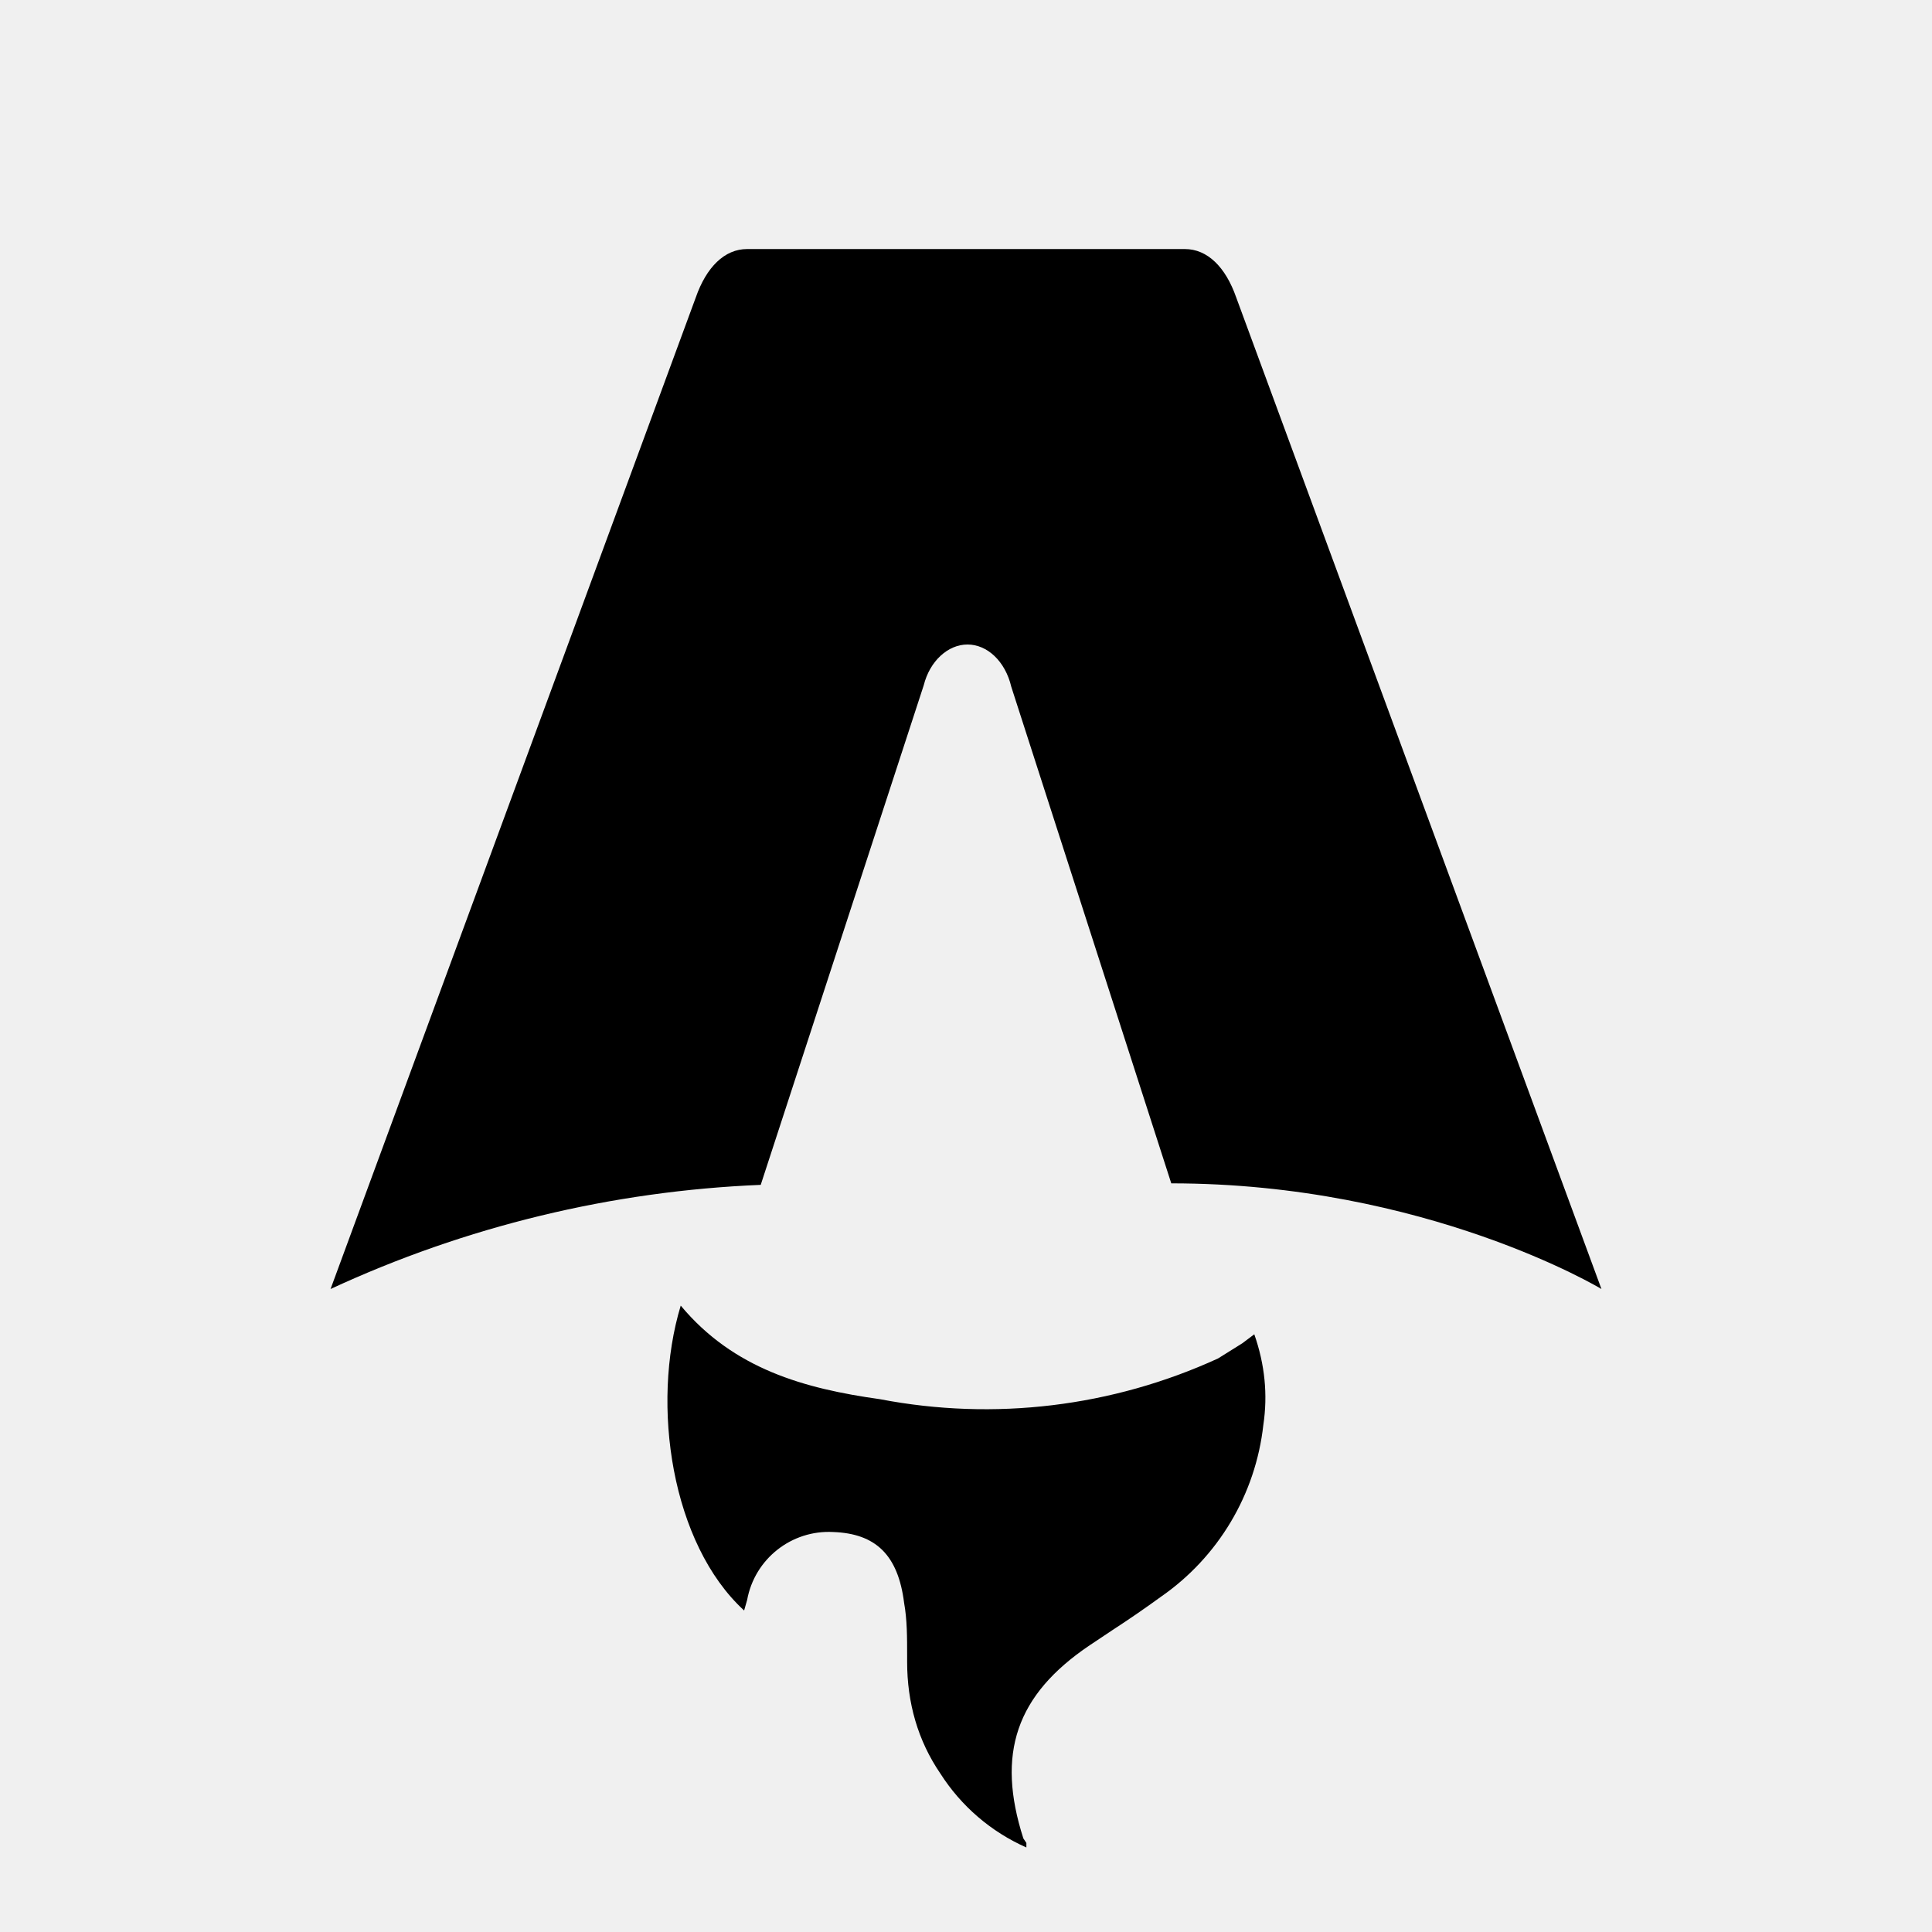
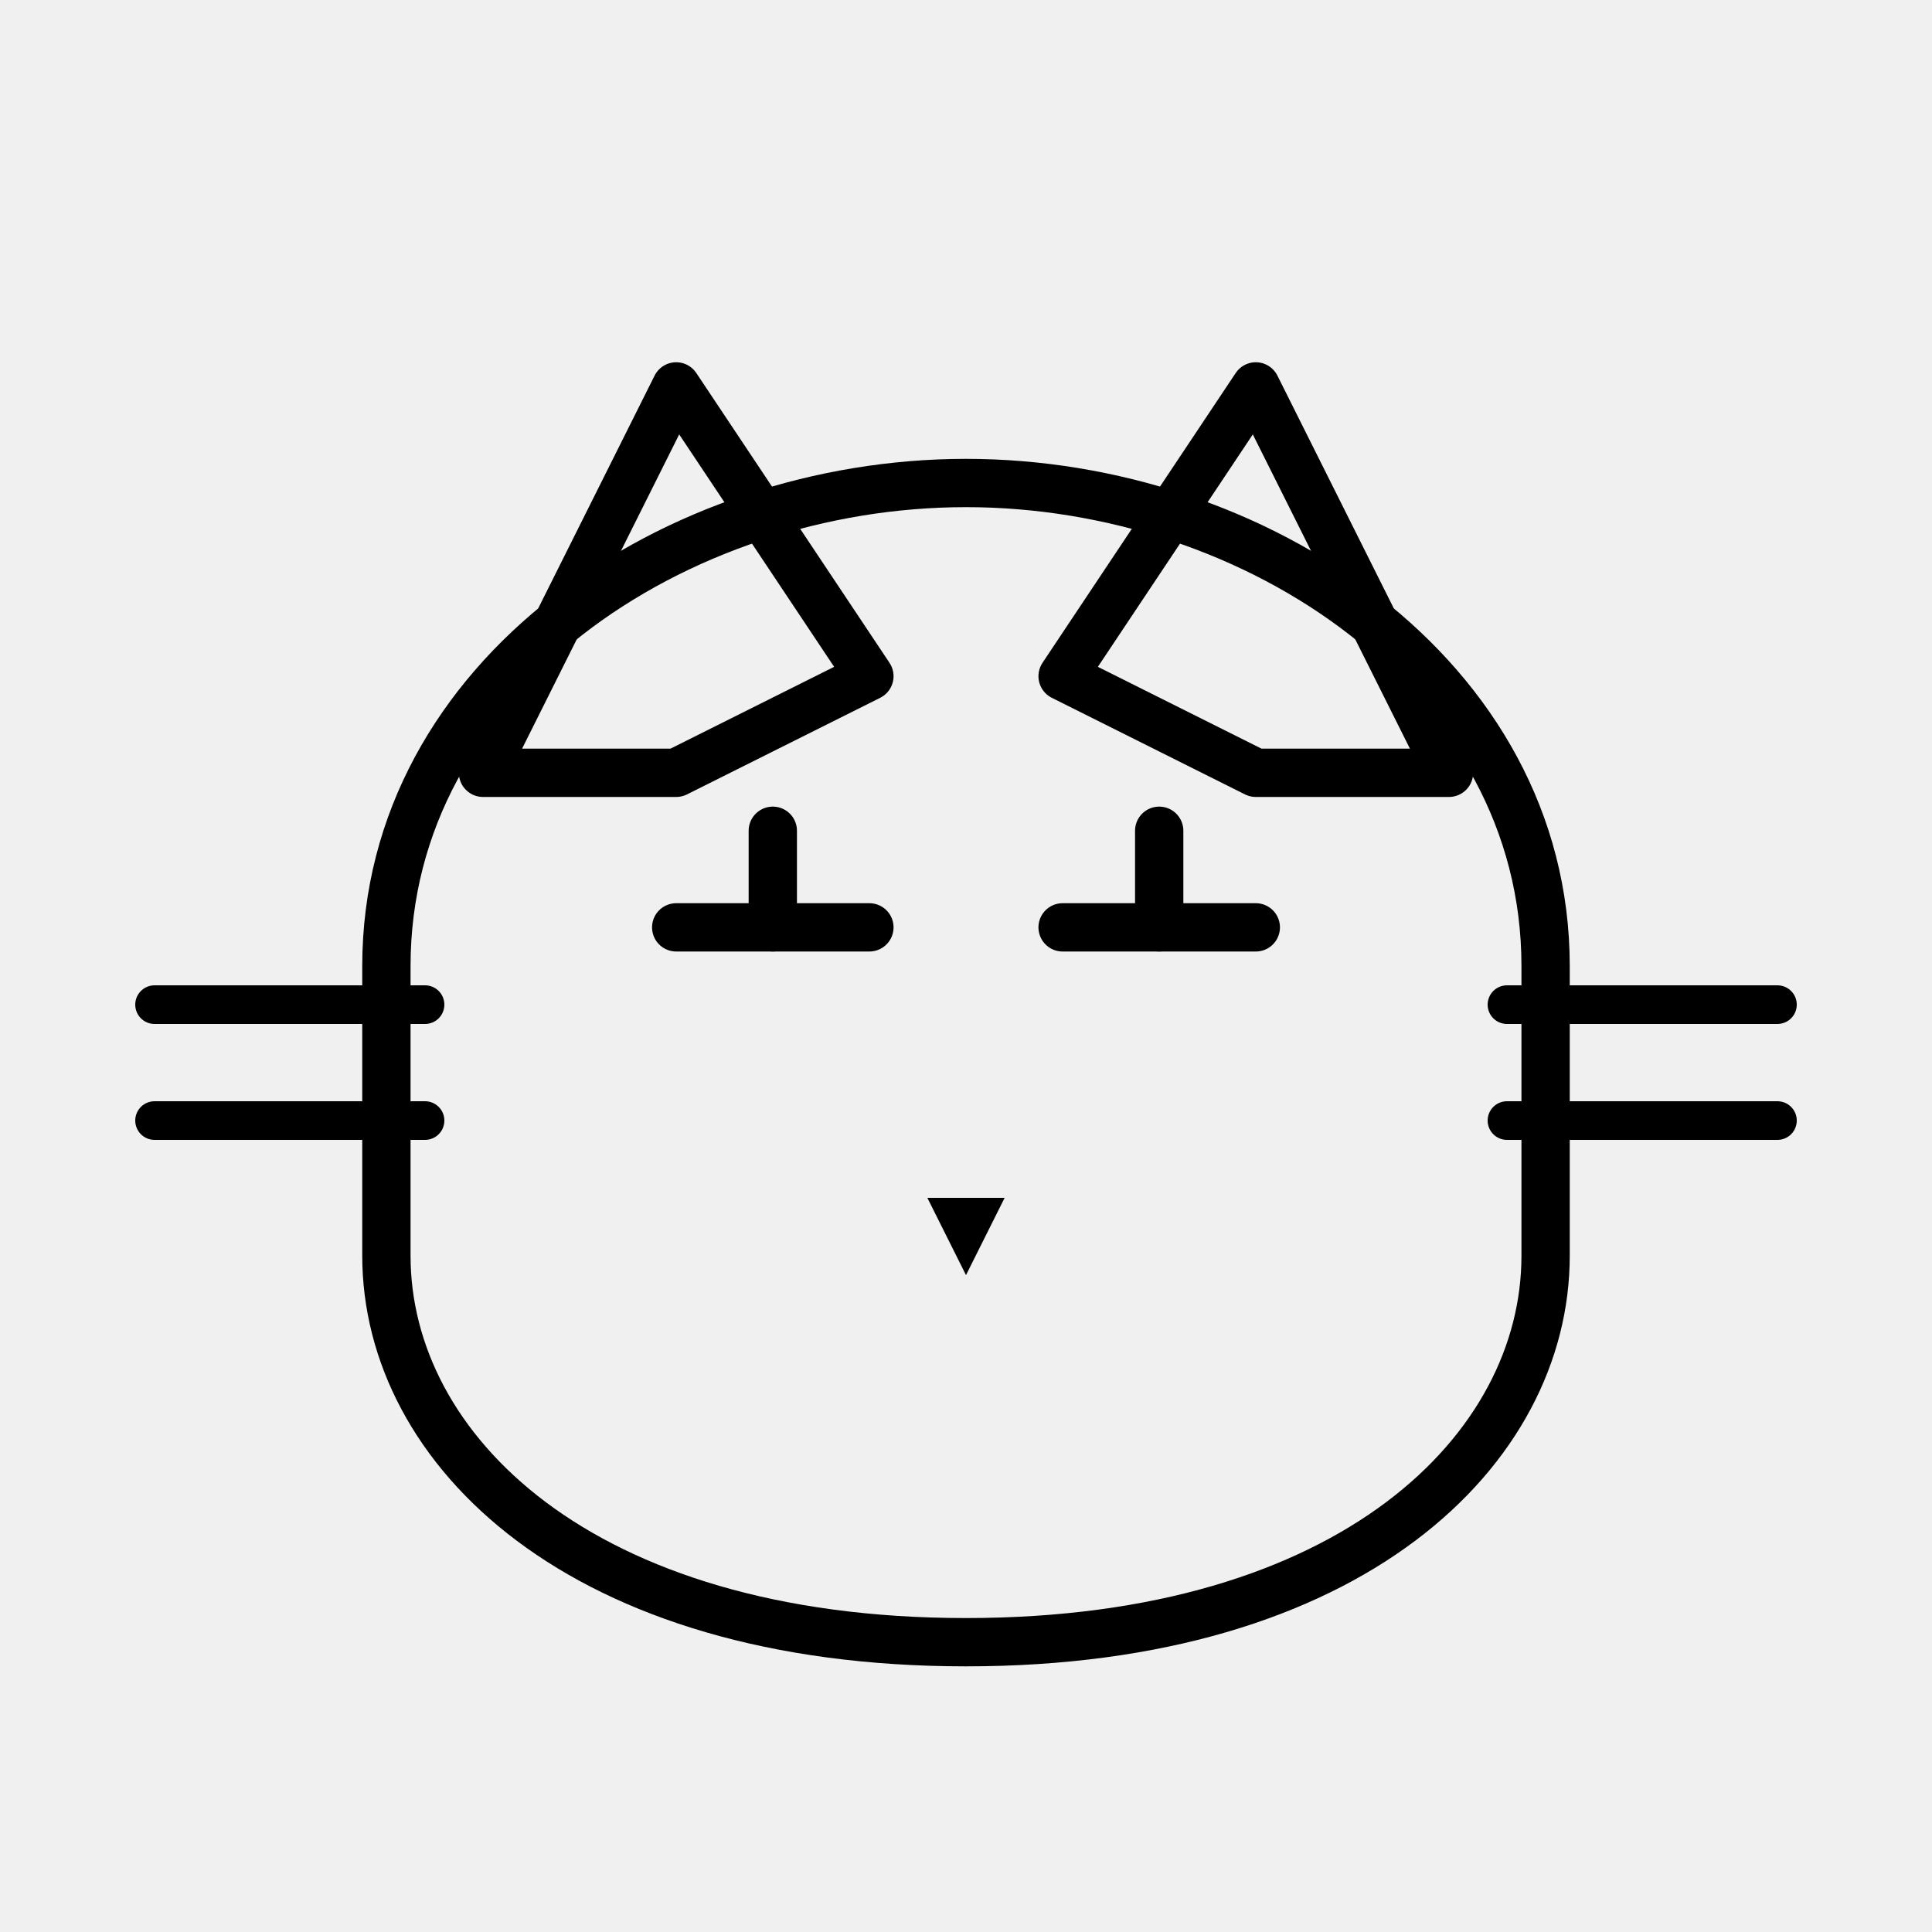
- <svg xmlns="http://www.w3.org/2000/svg" fill="none" viewBox="0 0 128 128">
-   <path d="M50.4 78.5a75.1 75.1 0 0 0-28.5 6.9l24.2-65.7c.7-2 1.9-3.2 3.4-3.2h29c1.5 0 2.7 1.2 3.4 3.2l24.2 65.7s-11.6-7-28.5-7L67 45.5c-.4-1.7-1.6-2.8-2.9-2.8-1.3 0-2.5 1.1-2.9 2.7L50.4 78.5Zm-1.1 28.2Zm-4.2-20.2c-2 6.6-.6 15.8 4.2 20.2a17.5 17.5 0 0 1 .2-.7 5.5 5.5 0 0 1 5.7-4.5c2.8.1 4.3 1.5 4.7 4.7.2 1.1.2 2.3.2 3.5v.4c0 2.7.7 5.2 2.2 7.4a13 13 0 0 0 5.7 4.9v-.3l-.2-.3c-1.8-5.6-.5-9.5 4.4-12.8l1.5-1a73 73 0 0 0 3.2-2.2 16 16 0 0 0 6.8-11.4c.3-2 .1-4-.6-6l-.8.6-1.6 1a37 37 0 0 1-22.4 2.7c-5-.7-9.7-2-13.2-6.2Z" />
-   <style>
-         path { fill: #000; }
-         @media (prefers-color-scheme: dark) {
-             path { fill: #FFF; }
-         }
-     </style>
+ <svg xmlns="http://www.w3.org/2000/svg" viewBox="0 0 100 100">
+   <path d="M25 40 L35 20 L45 35 L35 40 Z" fill="none" stroke="black" stroke-width="2.5" stroke-linecap="round" stroke-linejoin="round" />
+   <path d="M55 35 L65 20 L75 40 L65 40 Z" fill="none" stroke="black" stroke-width="2.5" stroke-linecap="round" stroke-linejoin="round" />
+   <path d="M20 50 C20 35 35 25 50 25 C65 25 80 35 80 50 L80 65 C80 75 70 85 50 85 C30 85 20 75 20 65 Z" fill="none" stroke="black" stroke-width="2.5" stroke-linecap="round" stroke-linejoin="round" />
+   <line x1="8" y1="52" x2="22" y2="52" stroke="black" stroke-width="2" stroke-linecap="round" />
+   <line x1="8" y1="58" x2="22" y2="58" stroke="black" stroke-width="2" stroke-linecap="round" />
+   <line x1="78" y1="52" x2="92" y2="52" stroke="black" stroke-width="2" stroke-linecap="round" />
+   <line x1="78" y1="58" x2="92" y2="58" stroke="black" stroke-width="2" stroke-linecap="round" />
+   <line x1="35" y1="48" x2="45" y2="48" stroke="black" stroke-width="2.5" stroke-linecap="round" />
+   <line x1="40" y1="48" x2="40" y2="43" stroke="black" stroke-width="2.5" stroke-linecap="round" />
+   <line x1="55" y1="48" x2="65" y2="48" stroke="black" stroke-width="2.5" stroke-linecap="round" />
+   <line x1="60" y1="48" x2="60" y2="43" stroke="black" stroke-width="2.5" stroke-linecap="round" />
+   <path d="M48 62 L52 62 L50 66 Z" fill="black" />
</svg>
